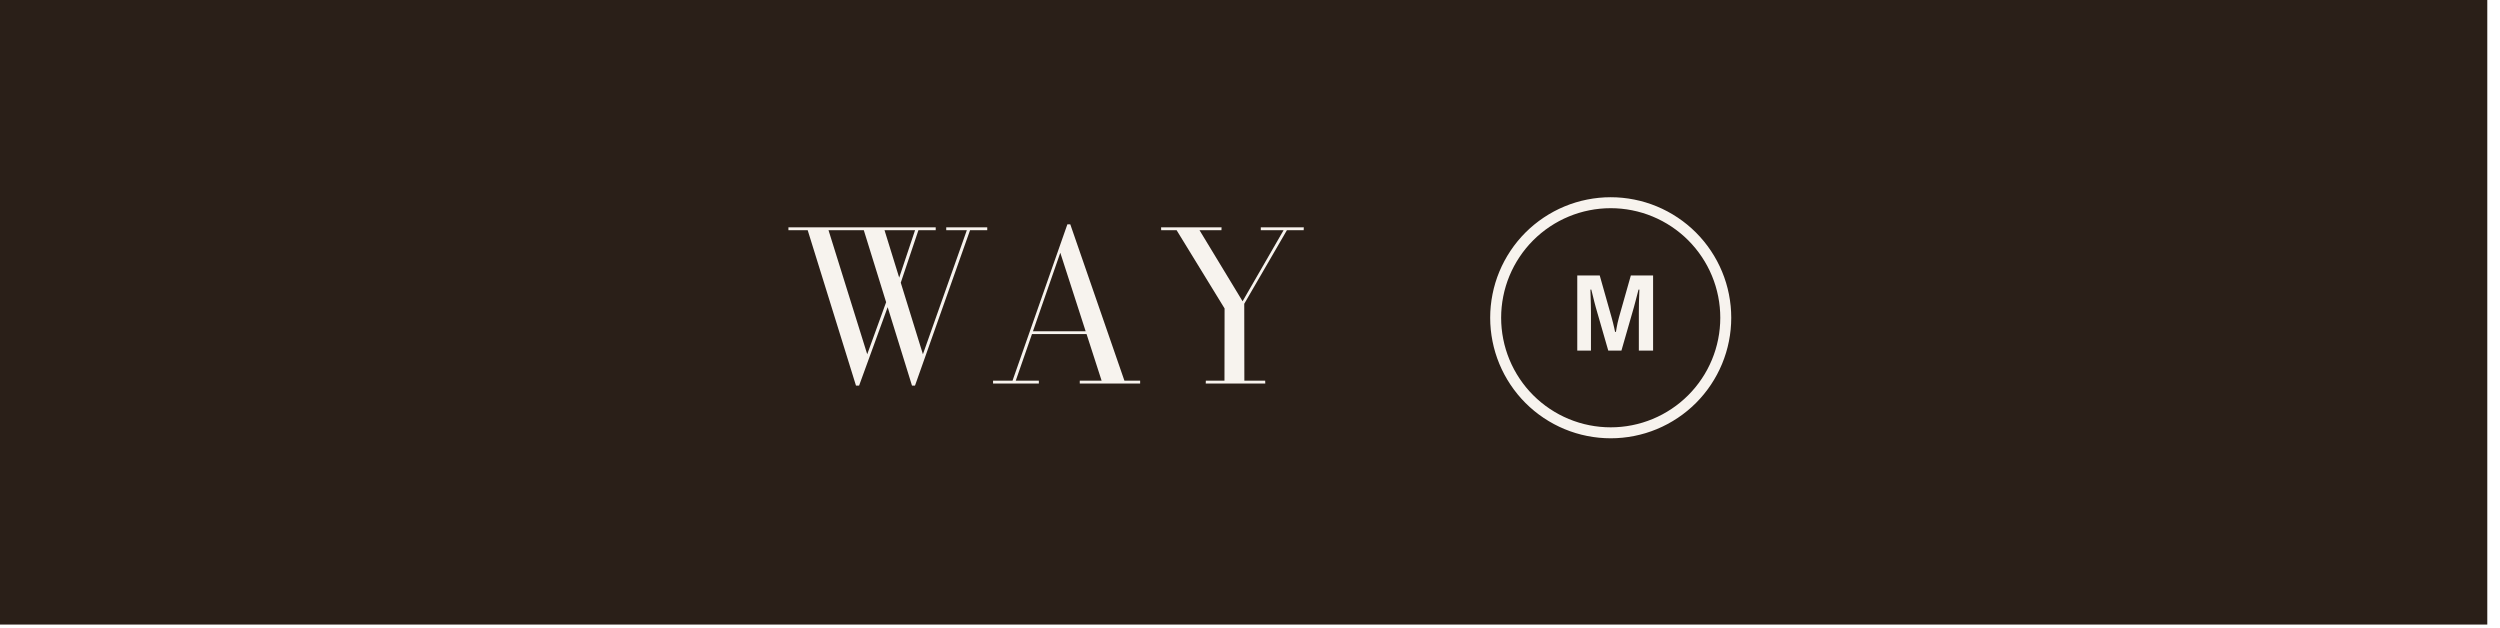
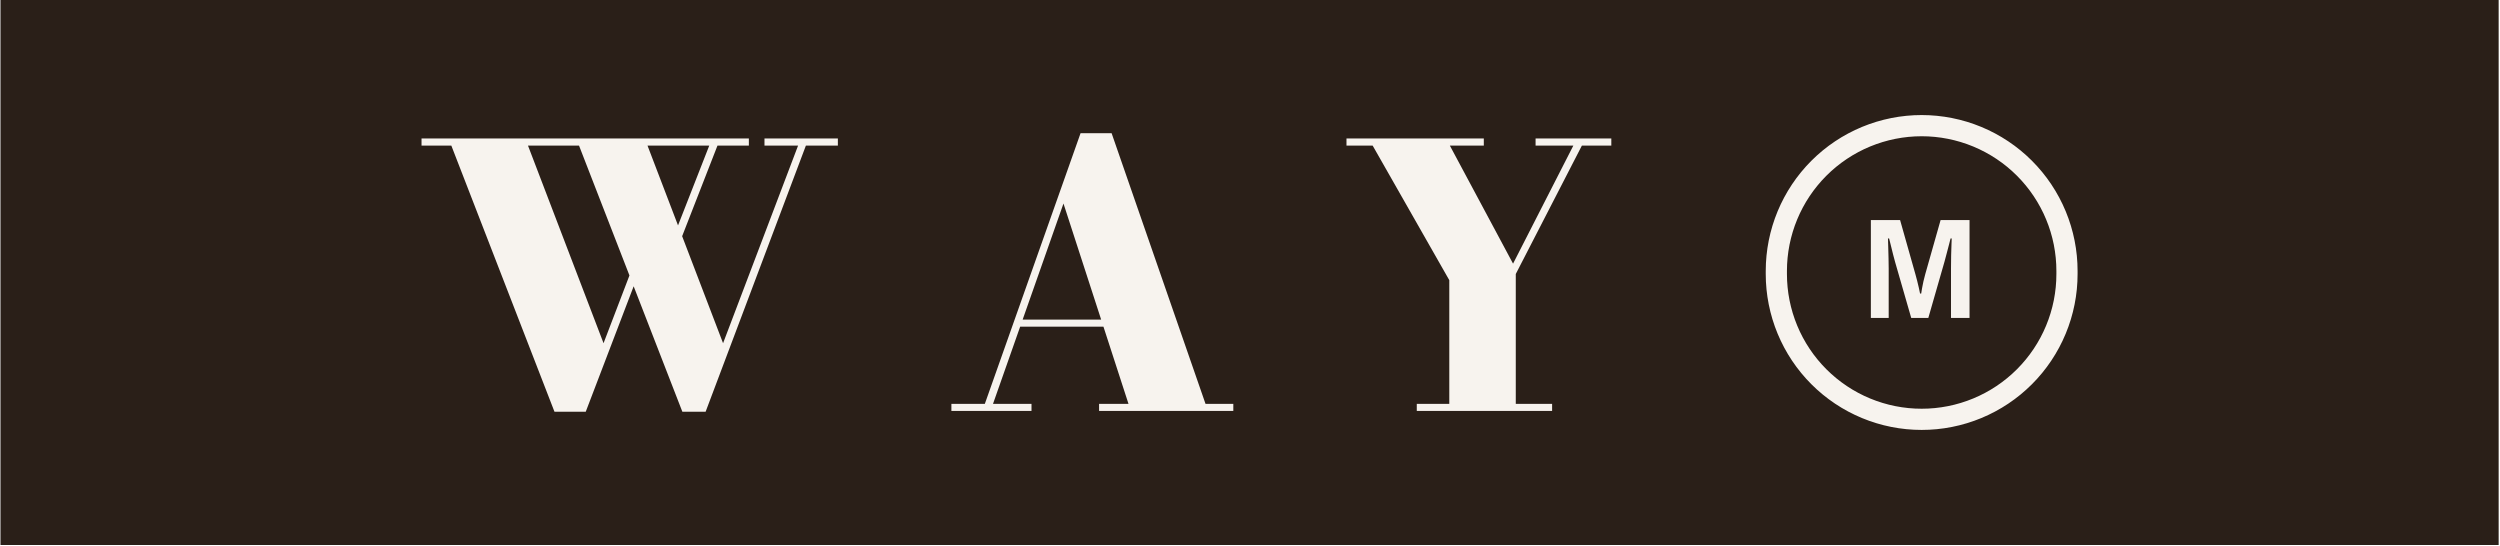
- <svg xmlns="http://www.w3.org/2000/svg" xmlns:xlink="http://www.w3.org/1999/xlink" version="1.1" width="171.12" height="42.96" viewBox="0 0 171.12 42.96">
+ <svg xmlns="http://www.w3.org/2000/svg" xmlns:xlink="http://www.w3.org/1999/xlink" version="1.1" width="155.906" height="34.016" viewBox="0 0 155.906 34.016">
  <defs>
    <clipPath id="clip_1">
-       <path transform="matrix(.24,0,0,.24,0,0)" d="M0 0H712.5V179.15H0Z" clip-rule="evenodd" />
+       <path transform="matrix(.25174,0,0,-.25174,.0428,34.01575)" d="M0 0H618.96V135.12H0Z" />
    </clipPath>
-     <g id="font_2_113">
-       <path transform="matrix(.0005,0,0,-.0005,0,0)" d="M687 20 223-1473H38V-1500H1453V-1473H961L1330-281 1752-1473H1554V-1500H1948V-1473H1783L1254 20H1225L762-1473H423L795-281 998-840 1013-793 717 20H687ZM1110-947 1086-969 1260-1489 1290-1482 1110-947Z" />
-     </g>
-     <g id="font_2_1">
-       <path transform="matrix(.0005,0,0,-.0005,0,0)" d="M421-475V-502H1065V-475H421ZM795-1529 1315-27H1466V0H886V-27H1096L699-1256 271-27H493V0H53V-27H240L767-1529H795Z" />
-     </g>
-     <g id="font_2_121">
-       <path transform="matrix(.0005,0,0,-.0005,0,0)" d="M464 0 465-27H644L645-721 184-1473H36L35-1500H616L615-1473H404L818-790 1212-1473H993V-1500H1406L1405-1473H1244L834-766 835-27H1035L1036 0H464Z" />
-     </g>
-     <g id="font_3_101">
+     <clipPath id="clip_2">
+       <path transform="matrix(.25174,0,0,-.25174,.0428,34.01575)" d="M0 0H618.96V135.12H0Z" />
+     </clipPath>
+     <clipPath id="clip_3">
+       <path transform="matrix(.0604176,0,0,.0604176,.0428,.0006370545)" d="M0 0H2578.125V562.5H0Z" clip-rule="evenodd" />
+     </clipPath>
+     <clipPath id="clip_4">
+       <path transform="matrix(.0604176,0,0,.0604176,.0428,.0006370545)" d="M434.375 137.5H1662.5V425H434.375Z" clip-rule="evenodd" />
+     </clipPath>
+     <clipPath id="clip_5">
+       <path transform="matrix(.0604176,0,0,.0604176,.0428,.0006370545)" d="M0 0H2578.125V562.5H0Z" clip-rule="evenodd" />
+     </clipPath>
+     <g id="font_6_101">
      <path transform="matrix(.001,0,0,-.001,0,0)" d="M76 0V-686H281L389-304C393-290.667 397-275.667 401-259 405-242.333 408.833-226.333 412.5-211 416.167-195.667 419-182.333 421-171H429C430.333-181 432.333-193.333 435-208 437.667-222.667 440.833-238.5 444.5-255.5 448.167-272.5 452.333-289 457-305L565-686H768V0H638V-347C638-377.667 638.333-408.333 639-439 639.667-469.667 640.5-496 641.5-518 642.5-540 643-553 643-557H635C633.667-551 630.333-538 625-518 619.667-498 614-476.333 608-453 602-429.667 596.667-409.667 592-393L479 0H359L246-392C242-406 237.5-422.833 232.5-442.5 227.5-462.167 222.5-482.333 217.5-503 212.5-523.667 208-541.667 204-557H196C196.667-539 197.333-517.5 198-492.5 198.667-467.5 199.333-442.167 200-416.5 200.667-390.833 201-367.667 201-347V0H76Z" />
    </g>
  </defs>
  <g clip-path="url(#clip_1)">
-     <path transform="matrix(.75,0,0,.75,0,0)" d="M0 0H227V57H0Z" fill="#2a1f18" />
-     <use data-text="W" xlink:href="#font_2_113" transform="matrix(14.25,0,0,-14.25,53.69531,26.25)" fill="#f7f3ee" />
-     <use data-text="A" xlink:href="#font_2_1" transform="matrix(14.25,0,0,-14.25,67.59477,26.25)" fill="#f7f3ee" />
-     <use data-text="Y" xlink:href="#font_2_121" transform="matrix(14.25,0,0,-14.25,79.22417,26.25)" fill="#f7f3ee" />
-     <path transform="matrix(.75,0,0,.75,0,0)" stroke-width="1" stroke-linecap="butt" stroke-miterlimit="4" stroke-linejoin="miter" fill="none" stroke="#f7f3ee" d="M157.5 29C157.5 29.689 157.433 30.372 157.298 31.048 157.164 31.725 156.965 32.381 156.701 33.018 156.437 33.655 156.113 34.26 155.73 34.833 155.347 35.407 154.912 35.937 154.425 36.425 153.937 36.912 153.407 37.347 152.833 37.73 152.26 38.113 151.655 38.437 151.018 38.701 150.381 38.965 149.725 39.164 149.048 39.298 148.372 39.433 147.689 39.5 147 39.5 146.311 39.5 145.628 39.433 144.952 39.298 144.275 39.164 143.619 38.965 142.982 38.701 142.345 38.437 141.74 38.113 141.167 37.73 140.593 37.347 140.063 36.912 139.575 36.425 139.088 35.937 138.653 35.407 138.27 34.833 137.887 34.26 137.563 33.655 137.299 33.018 137.035 32.381 136.836 31.725 136.702 31.048 136.567 30.372 136.5 29.689 136.5 29 136.5 28.311 136.567 27.628 136.702 26.952 136.836 26.275 137.035 25.619 137.299 24.982 137.563 24.345 137.887 23.74 138.27 23.167 138.653 22.593 139.088 22.063 139.575 21.575 140.063 21.088 140.593 20.653 141.167 20.27 141.74 19.887 142.345 19.563 142.982 19.299 143.619 19.035 144.275 18.836 144.952 18.702 145.628 18.567 146.311 18.5 147 18.5 147.689 18.5 148.372 18.567 149.048 18.702 149.725 18.836 150.381 19.035 151.018 19.299 151.655 19.563 152.26 19.887 152.833 20.27 153.407 20.653 153.937 21.088 154.425 21.575 154.912 22.063 155.347 22.593 155.73 23.167 156.113 23.74 156.437 24.345 156.701 24.982 156.965 25.619 157.164 26.275 157.298 26.952 157.433 27.628 157.5 28.311 157.5 29Z" />
-     <use data-text="M" xlink:href="#font_3_101" transform="matrix(7.5,0,0,-7.5,107.3906,24)" fill="#f7f3ee" />
+     <g clip-path="url(#clip_2)">
+       <path transform="matrix(.188805,0,0,.188805,.0428,.0006370545)" d="M0 0H825V180H0Z" fill="#2a1f18" />
+       <g clip-path="url(#clip_3)">
+         <path transform="matrix(.188805,0,0,.188805,.0428,.0006370545)" d="M0 0H825V180H0Z" fill="#2a1f18" />
+       </g>
+       <g clip-path="url(#clip_4)">
+         <path transform="matrix(.011328,0,0,-.011328,25.98184,25.62856)" d="M765-20 191 1461H27V1500H1829V1461H1271L1687 373 2100 1461H1915V1500H2319V1461H2143L1585-20H1469L894 1461H613L1029 373 1198 815 1221 755 925-20H765ZM1441 909 1404 932 1622 1489 1666 1486 1441 909Z" fill="#f7f3ee" />
+         <path transform="matrix(.011328,0,0,-.011328,58.901,25.62856)" d="M397 464V503H997V464H397ZM920 1529 1437 39H1590V0H851V39H1013L655 1142 267 39H479V0H38V39H222L749 1529H920Z" fill="#f7f3ee" />
+         <path transform="matrix(.011328,0,0,-.011328,83.67532,25.62856)" d="M413 0V39H592V720L170 1461H26V1500H782V1461H595L943 811 1275 1461H1067V1500H1484V1461H1322L958 754V39H1158V0H413Z" fill="#f7f3ee" />
+       </g>
+       <g clip-path="url(#clip_5)">
+         <path transform="matrix(.188805,0,0,.188805,.0428,.0006370545)" stroke-width="7" stroke-linecap="butt" stroke-miterlimit="4" stroke-linejoin="miter" fill="none" stroke="#f7f3ee" d="M586.5 90.5V89.5C586.5 87.928 586.577 86.36 586.731 84.795 586.885 83.231 587.116 81.678 587.422 80.136 587.729 78.594 588.111 77.071 588.567 75.566 589.023 74.062 589.552 72.584 590.154 71.131 590.755 69.679 591.427 68.259 592.168 66.873 592.909 65.487 593.716 64.14 594.589 62.833 595.463 61.526 596.398 60.264 597.395 59.049 598.393 57.834 599.447 56.67 600.559 55.559 601.67 54.447 602.834 53.393 604.049 52.395 605.264 51.398 606.525 50.463 607.833 49.589 609.14 48.716 610.486 47.909 611.873 47.168 613.259 46.427 614.679 45.755 616.131 45.154 617.584 44.552 619.062 44.023 620.566 43.567 622.071 43.111 623.594 42.729 625.136 42.422 626.678 42.116 628.231 41.885 629.795 41.731 631.36 41.577 632.928 41.5 634.5 41.5 636.072 41.5 637.64 41.577 639.205 41.731 640.769 41.885 642.322 42.116 643.864 42.422 645.406 42.729 646.929 43.111 648.434 43.567 649.938 44.023 651.416 44.552 652.869 45.154 654.321 45.755 655.741 46.427 657.127 47.168 658.513 47.909 659.86 48.716 661.167 49.589 662.474 50.463 663.736 51.398 664.951 52.395 666.166 53.393 667.329 54.447 668.441 55.559 669.553 56.67 670.607 57.834 671.604 59.049 672.602 60.264 673.537 61.526 674.41 62.833 675.284 64.14 676.091 65.487 676.832 66.873 677.573 68.259 678.245 69.679 678.846 71.131 679.448 72.584 679.977 74.062 680.433 75.566 680.889 77.071 681.271 78.594 681.578 80.136 681.884 81.678 682.115 83.231 682.269 84.795 682.423 86.36 682.5 87.928 682.5 89.5V90.5C682.5 92.072 682.423 93.64 682.269 95.205 682.115 96.769 681.884 98.322 681.578 99.864 681.271 101.406 680.889 102.929 680.433 104.434 679.977 105.938 679.448 107.416 678.846 108.869 678.245 110.321 677.573 111.741 676.832 113.127 676.091 114.513 675.284 115.86 674.41 117.167 673.537 118.474 672.602 119.736 671.604 120.951 670.607 122.166 669.553 123.33 668.441 124.441 667.329 125.553 666.166 126.607 664.951 127.605 663.736 128.602 662.474 129.537 661.167 130.411 659.86 131.284 658.513 132.091 657.127 132.832 655.741 133.573 654.321 134.245 652.869 134.846 651.416 135.448 649.938 135.977 648.434 136.433 646.929 136.889 645.406 137.271 643.864 137.578 642.322 137.884 640.769 138.115 639.205 138.269 637.64 138.423 636.072 138.5 634.5 138.5 632.928 138.5 631.36 138.423 629.795 138.269 628.231 138.115 626.678 137.884 625.136 137.578 623.594 137.271 622.071 136.889 620.566 136.433 619.062 135.977 617.584 135.448 616.131 134.846 614.679 134.245 613.259 133.573 611.873 132.832 610.486 132.091 609.14 131.284 607.833 130.411 606.525 129.537 605.264 128.602 604.049 127.605 602.834 126.607 601.67 125.553 600.559 124.441 599.447 123.33 598.393 122.166 597.395 120.951 596.398 119.736 595.463 118.474 594.589 117.167 593.716 115.86 592.909 114.513 592.168 113.127 591.427 111.741 590.755 110.321 590.154 108.869 589.552 107.416 589.023 105.938 588.567 104.434 588.111 102.929 587.729 101.406 587.422 99.864 587.116 98.322 586.885 96.769 586.731 95.205 586.577 93.64 586.5 92.072 586.5 90.5Z" />
+         <use data-text="M" xlink:href="#font_6_101" transform="matrix(8.892715,0,0,-8.892715,115.9956,19.82516)" fill="#f7f3ee" />
+       </g>
+     </g>
  </g>
</svg>
